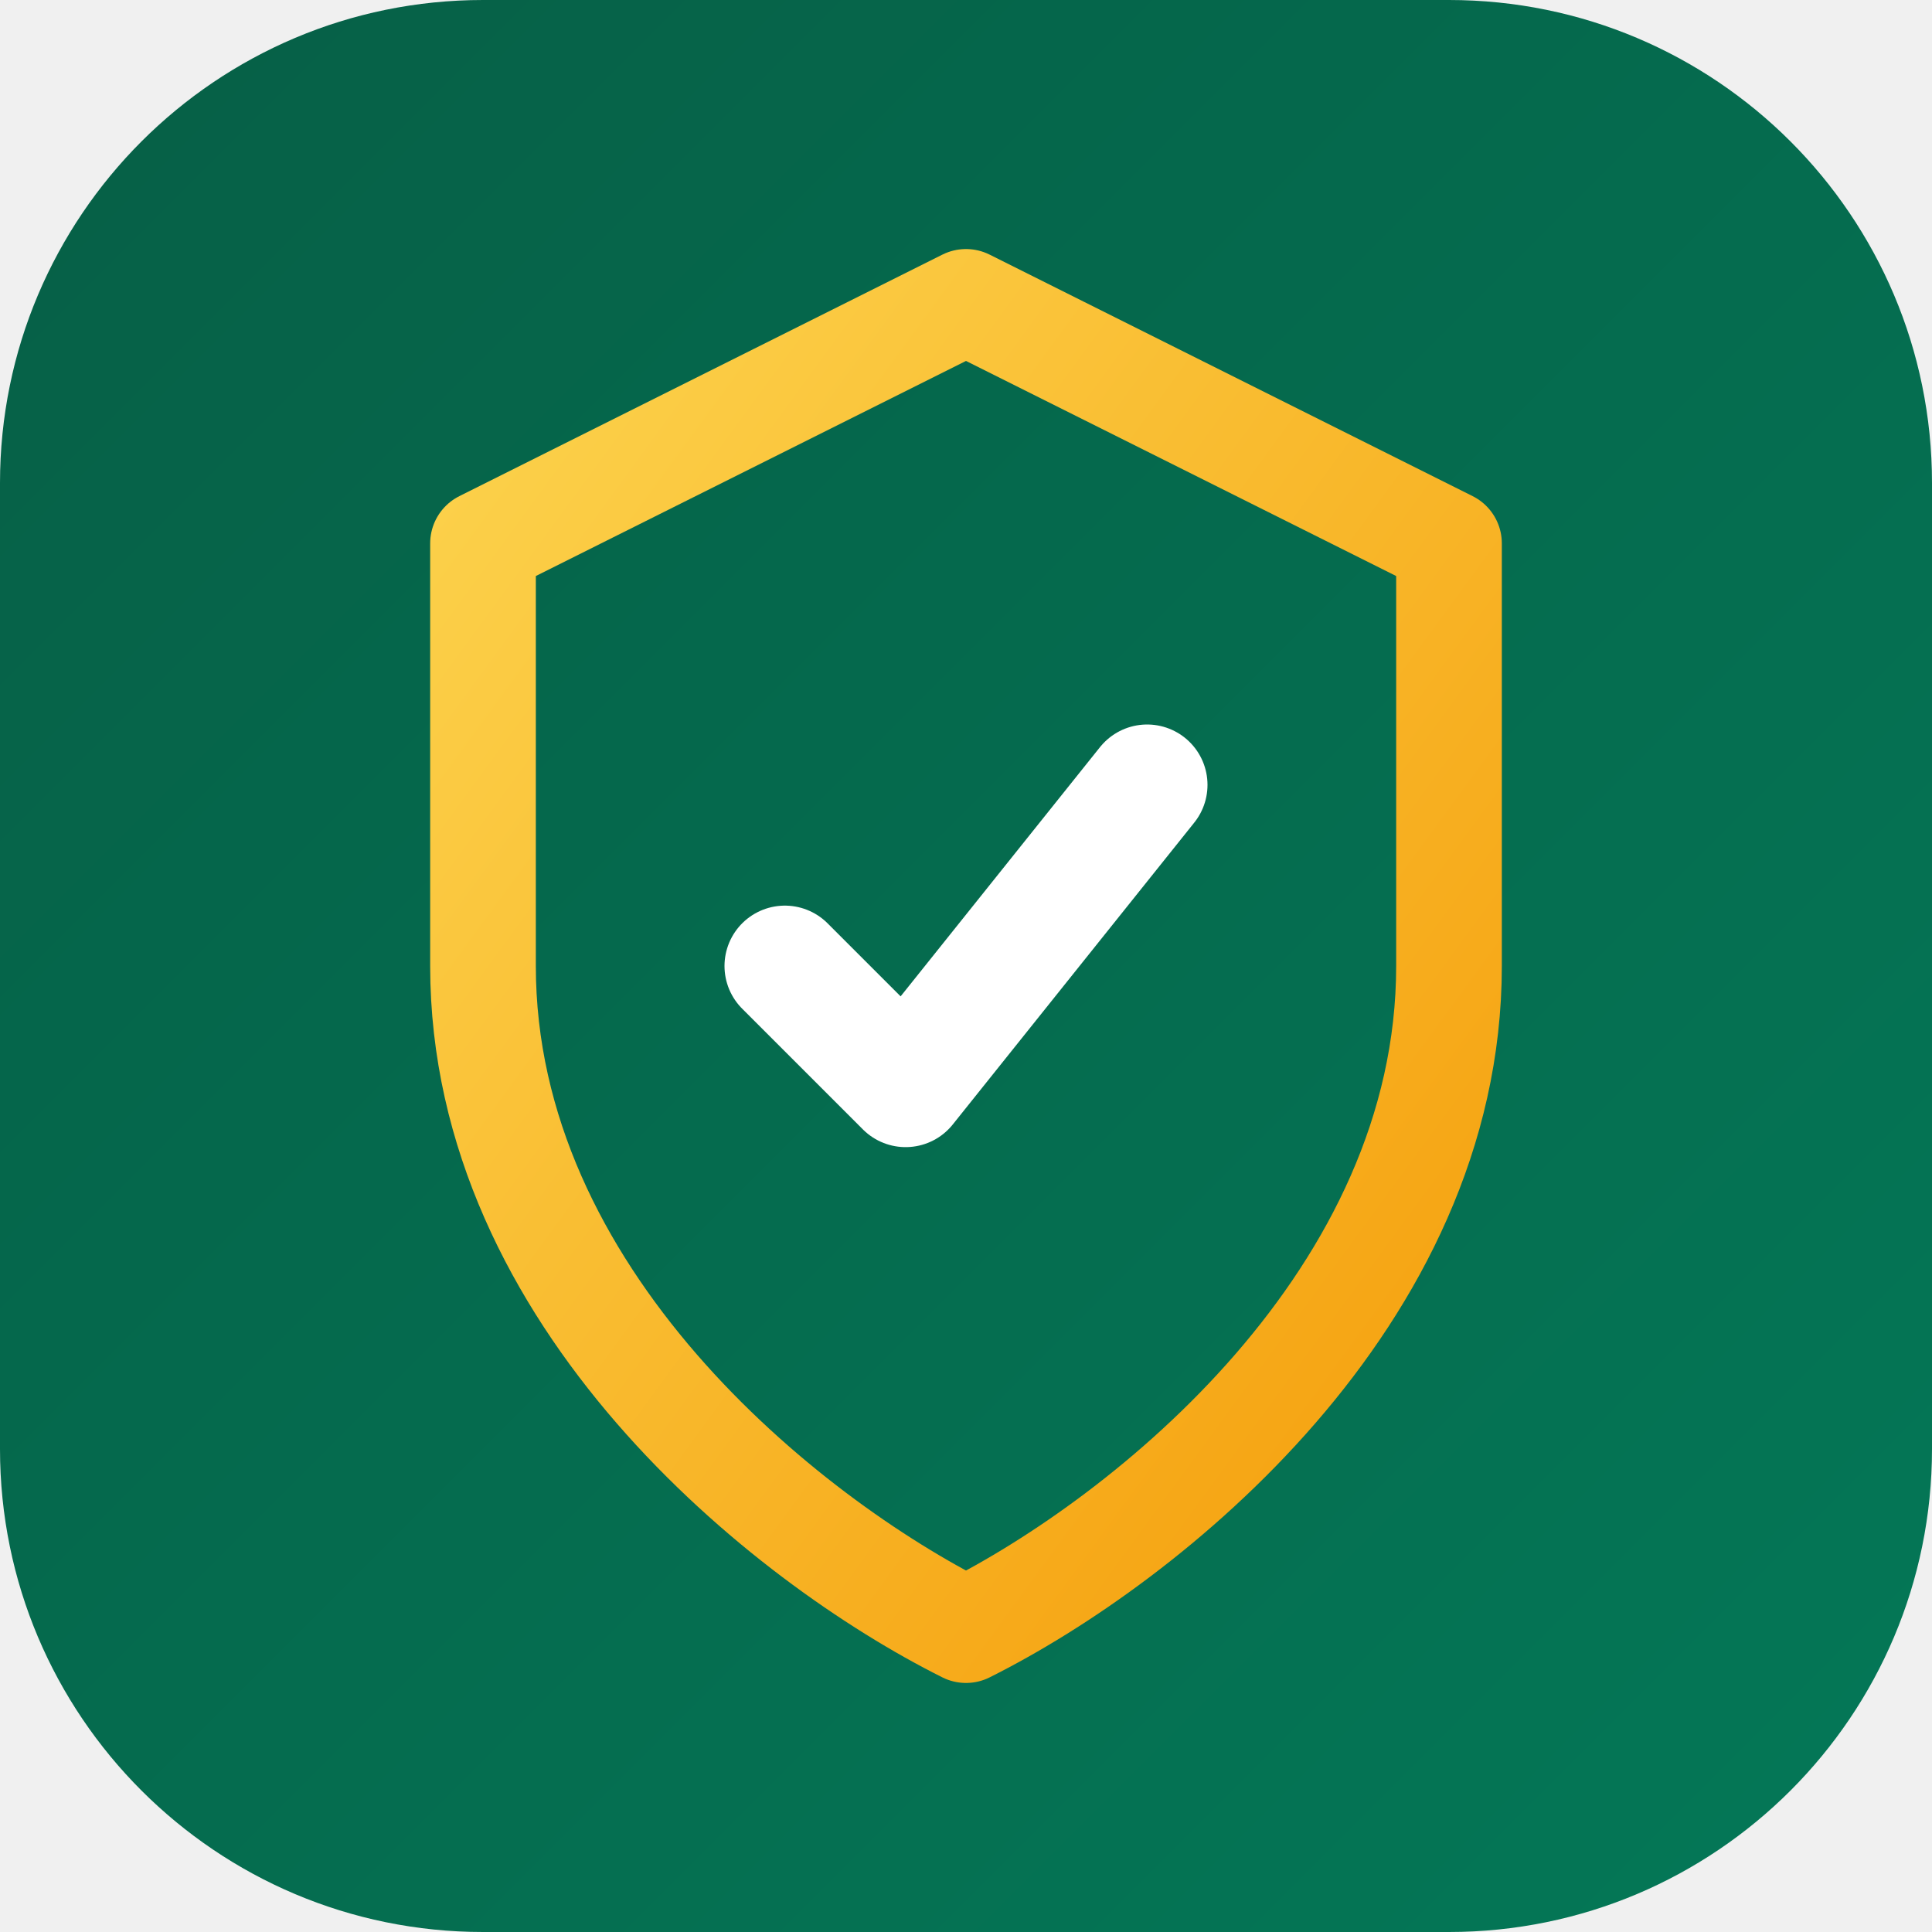
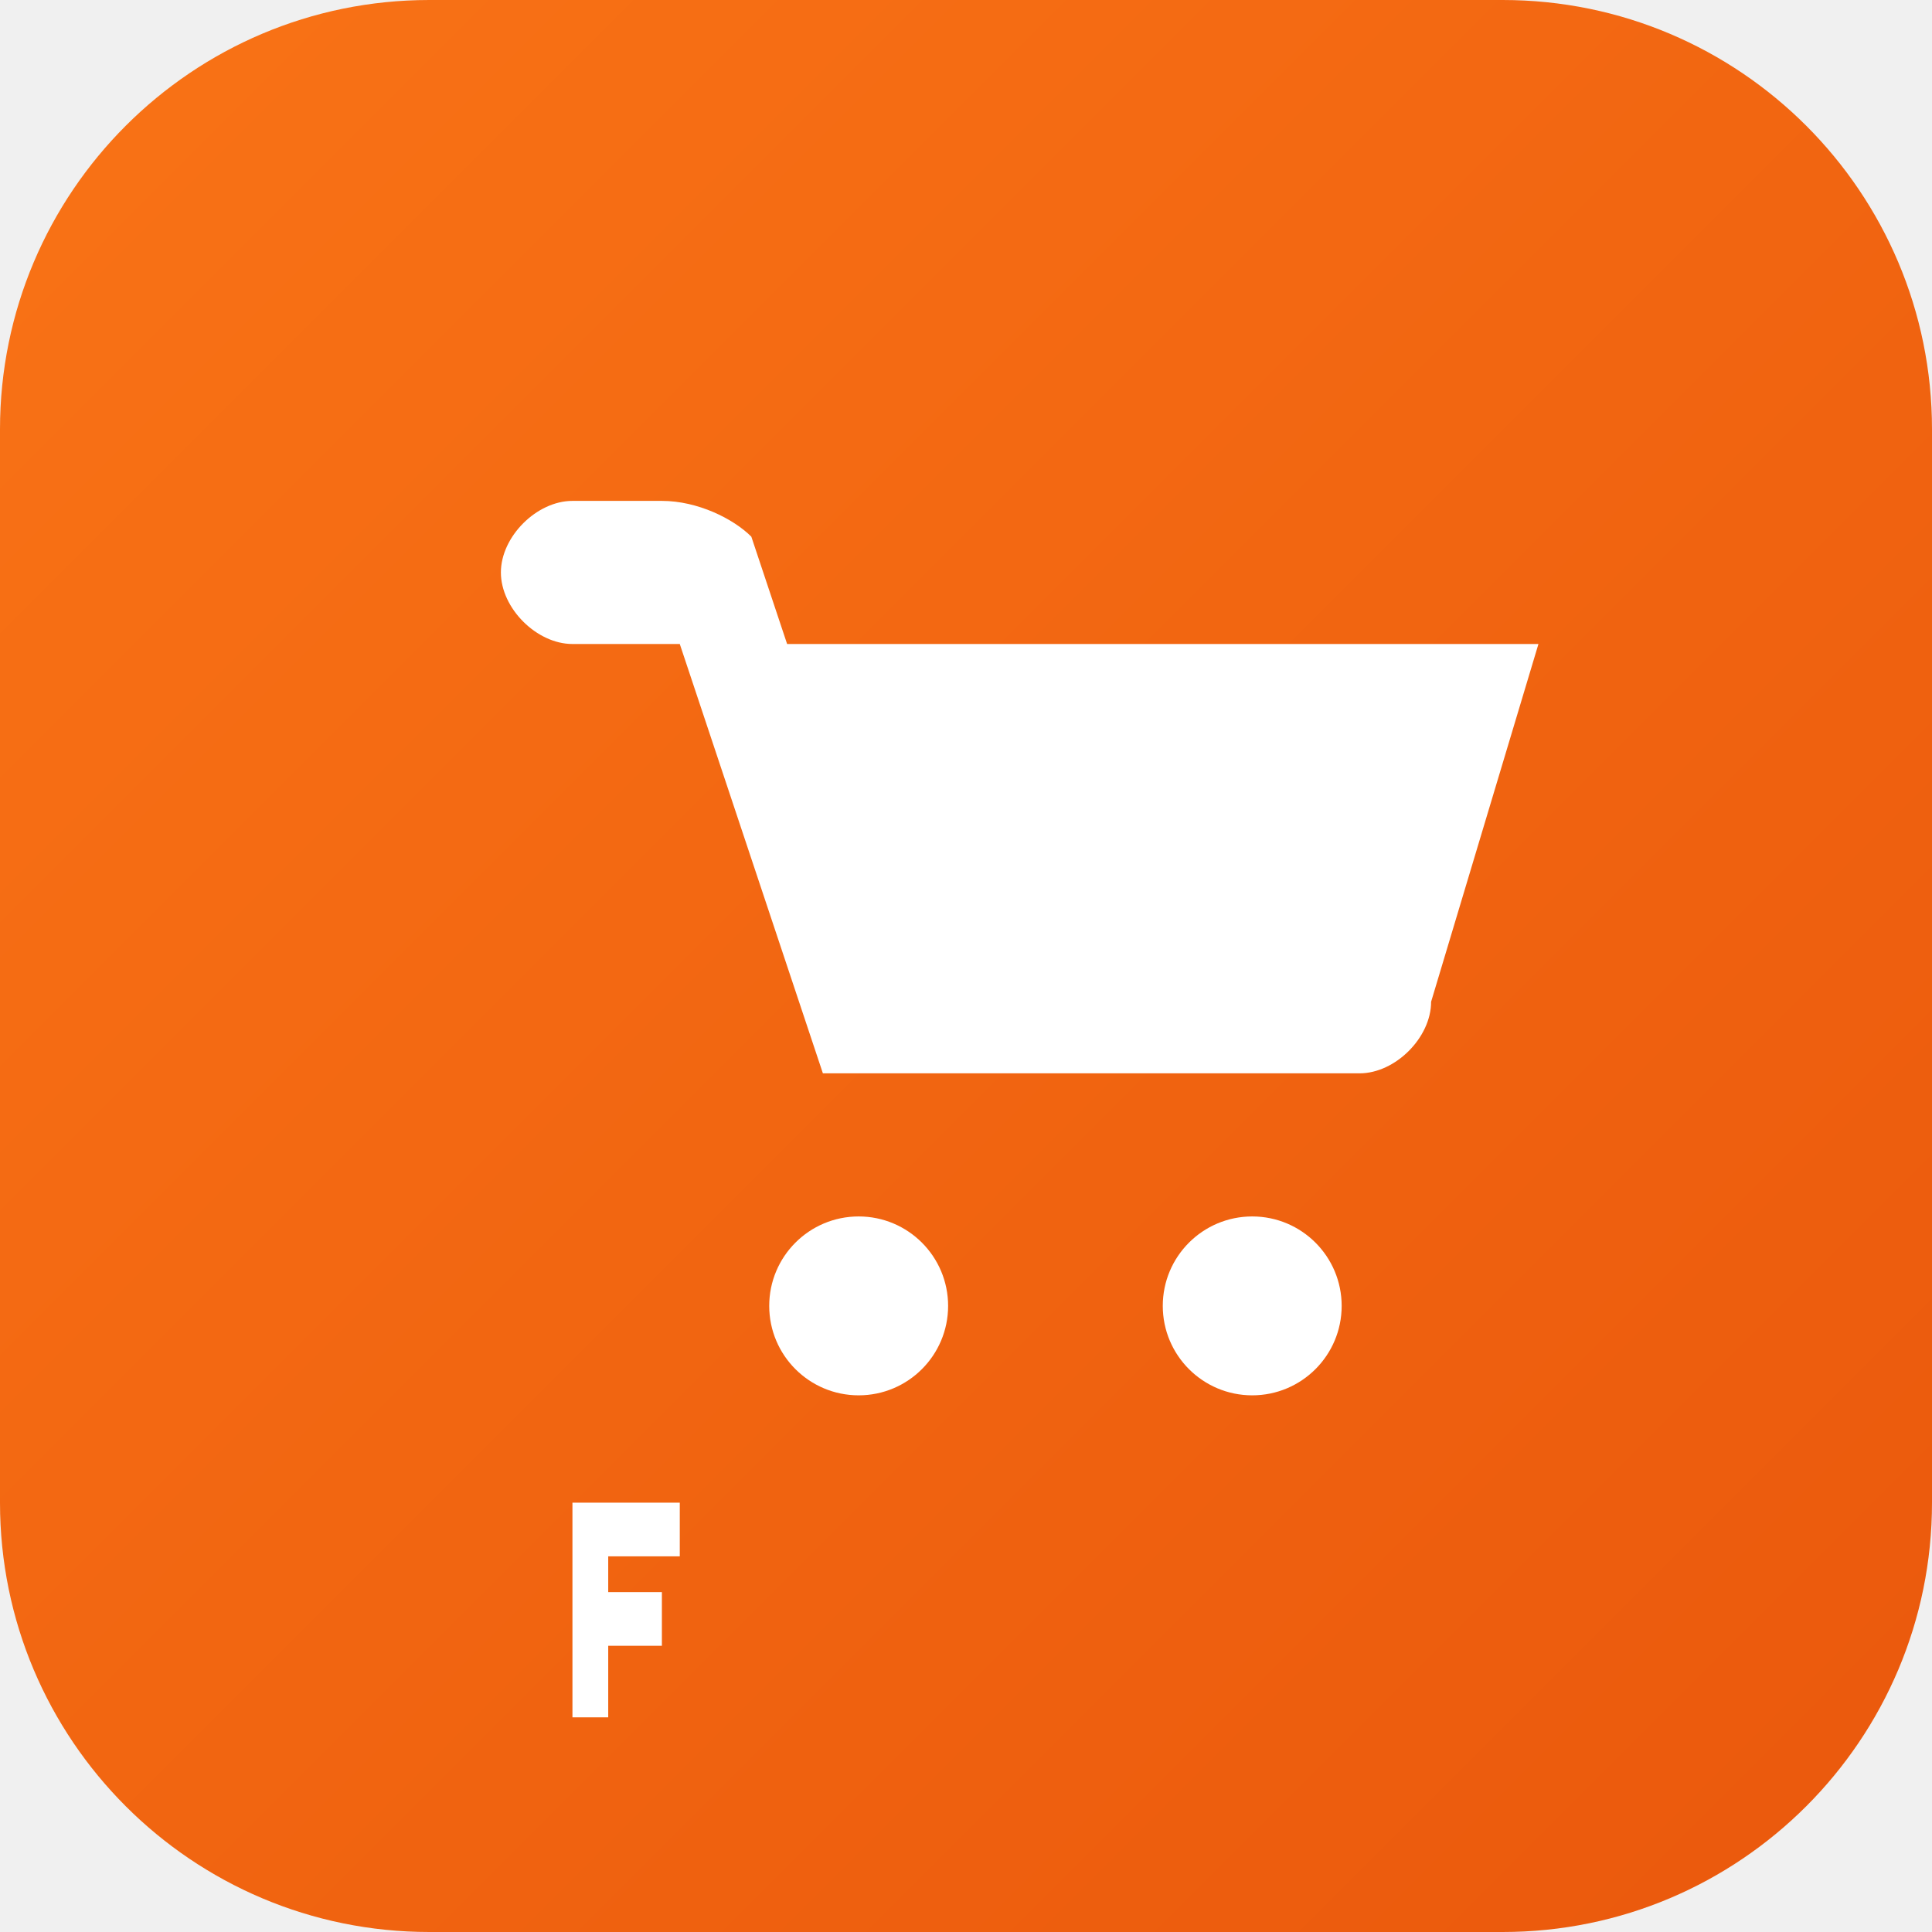
- <svg xmlns="http://www.w3.org/2000/svg" viewBox="0 0 64 64" width="64" height="64">
+ <svg xmlns="http://www.w3.org/2000/svg" viewBox="0 0 108 108" width="108" height="108">
  <defs>
-     <linearGradient id="safaBg" x1="0%" y1="0%" x2="100%" y2="100%">
-       <stop offset="0%" stop-color="#065F46" />
-       <stop offset="100%" stop-color="#047857" />
-     </linearGradient>
-     <linearGradient id="safaGold" x1="0%" y1="0%" x2="100%" y2="100%">
-       <stop offset="0%" stop-color="#FCD34D" />
-       <stop offset="100%" stop-color="#F59E0B" />
+     <linearGradient id="safaOrange" x1="0%" y1="0%" x2="100%" y2="100%">
+       <stop offset="0%" stop-color="#F97316" />
+       <stop offset="100%" stop-color="#EA580C" />
    </linearGradient>
  </defs>
-   <rect width="64" height="64" rx="16" fill="url(#safaBg)" />
-   <path d="M32 10 L48 18 V32 C48 43 38 51 32 54 C26 51 16 43 16 32 V18 Z" fill="none" stroke="url(#safaGold)" stroke-width="3.5" stroke-linejoin="round" />
-   <path d="M26 32 L30 36 L38 26" fill="none" stroke="#FFFFFF" stroke-width="4" stroke-linecap="round" stroke-linejoin="round" />
+   <rect width="108" height="108" rx="24" fill="url(#safaOrange)" />
+   <path fill="#FFFFFF" d="M32,28 C30,28 28,30 28,32 C28,34 30,36 32,36 L38,36 L46,60 L76,60 C78,60 80,58 80,56 L86,36 L44,36 L42,30 C41,29 39,28 37,28 Z" />
+   <circle cx="48" cy="73" r="5" fill="#FFFFFF" />
+   <circle cx="70" cy="73" r="5" fill="#FFFFFF" />
+   <path fill="#FFFFFF" d="M32,84 L38,84 L38,87 L34,87 L34,89 L37,89 L37,92 L34,92 L34,96 L32,96 Z" />
</svg>
